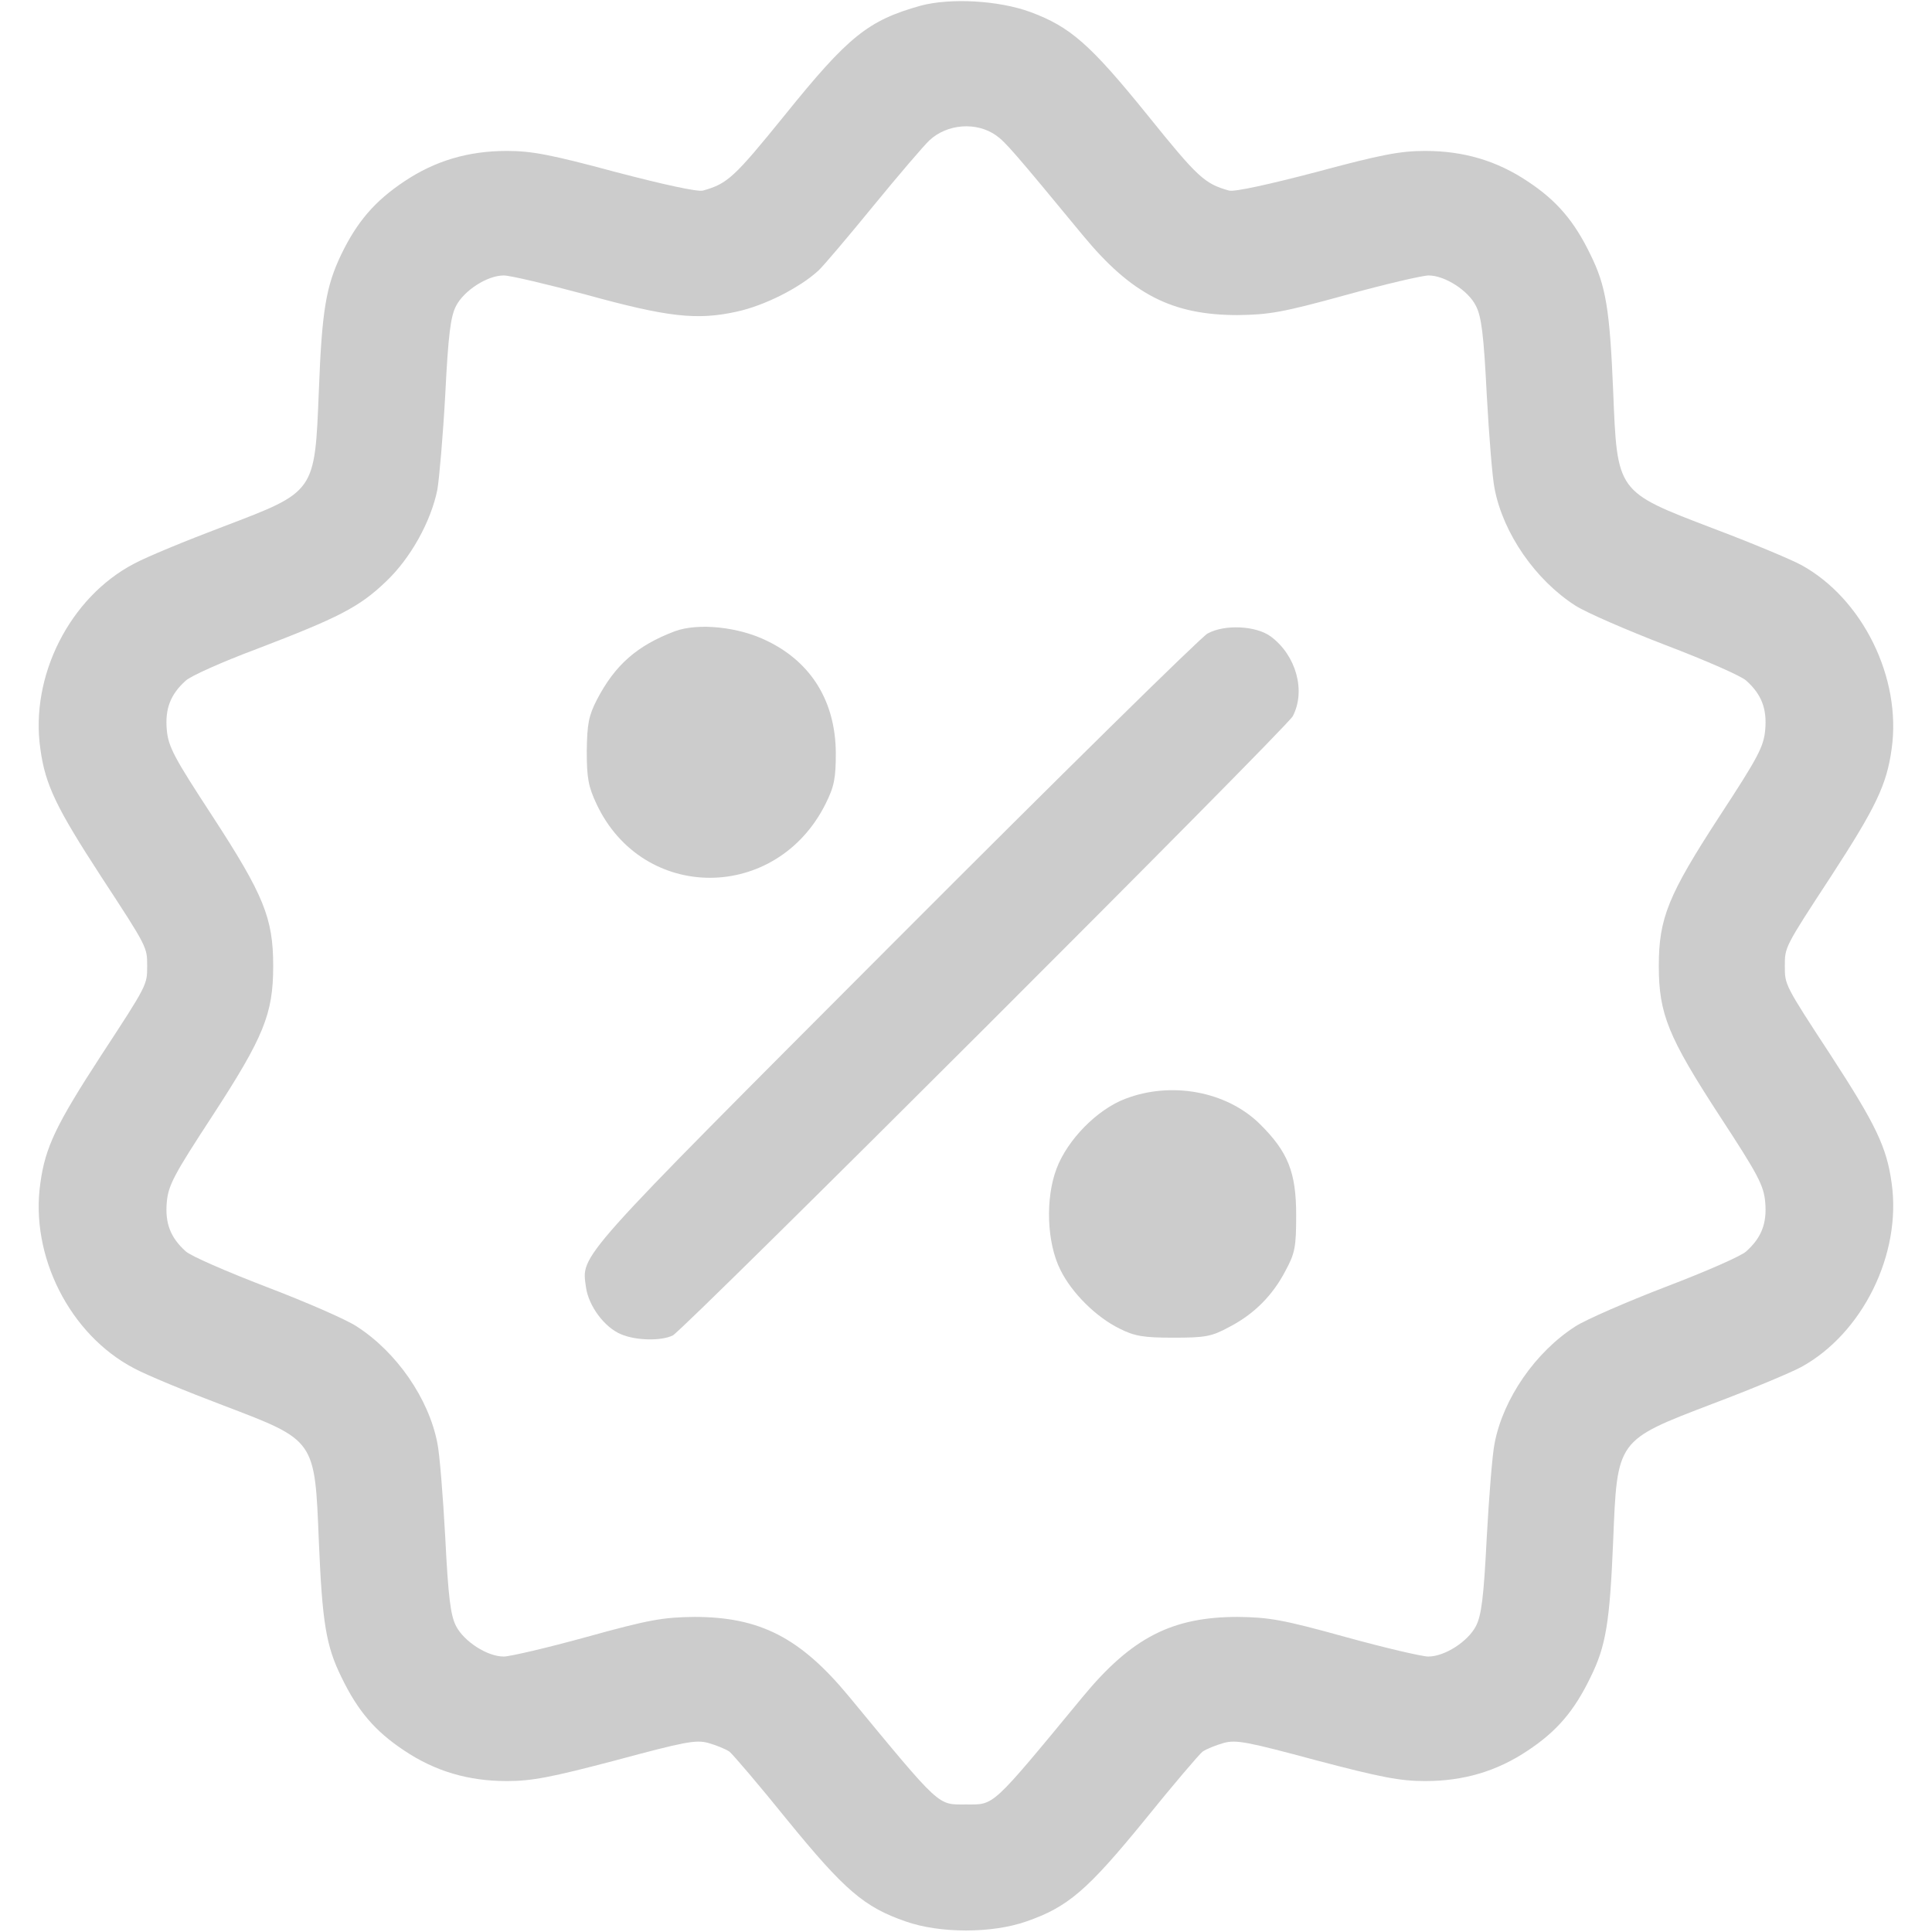
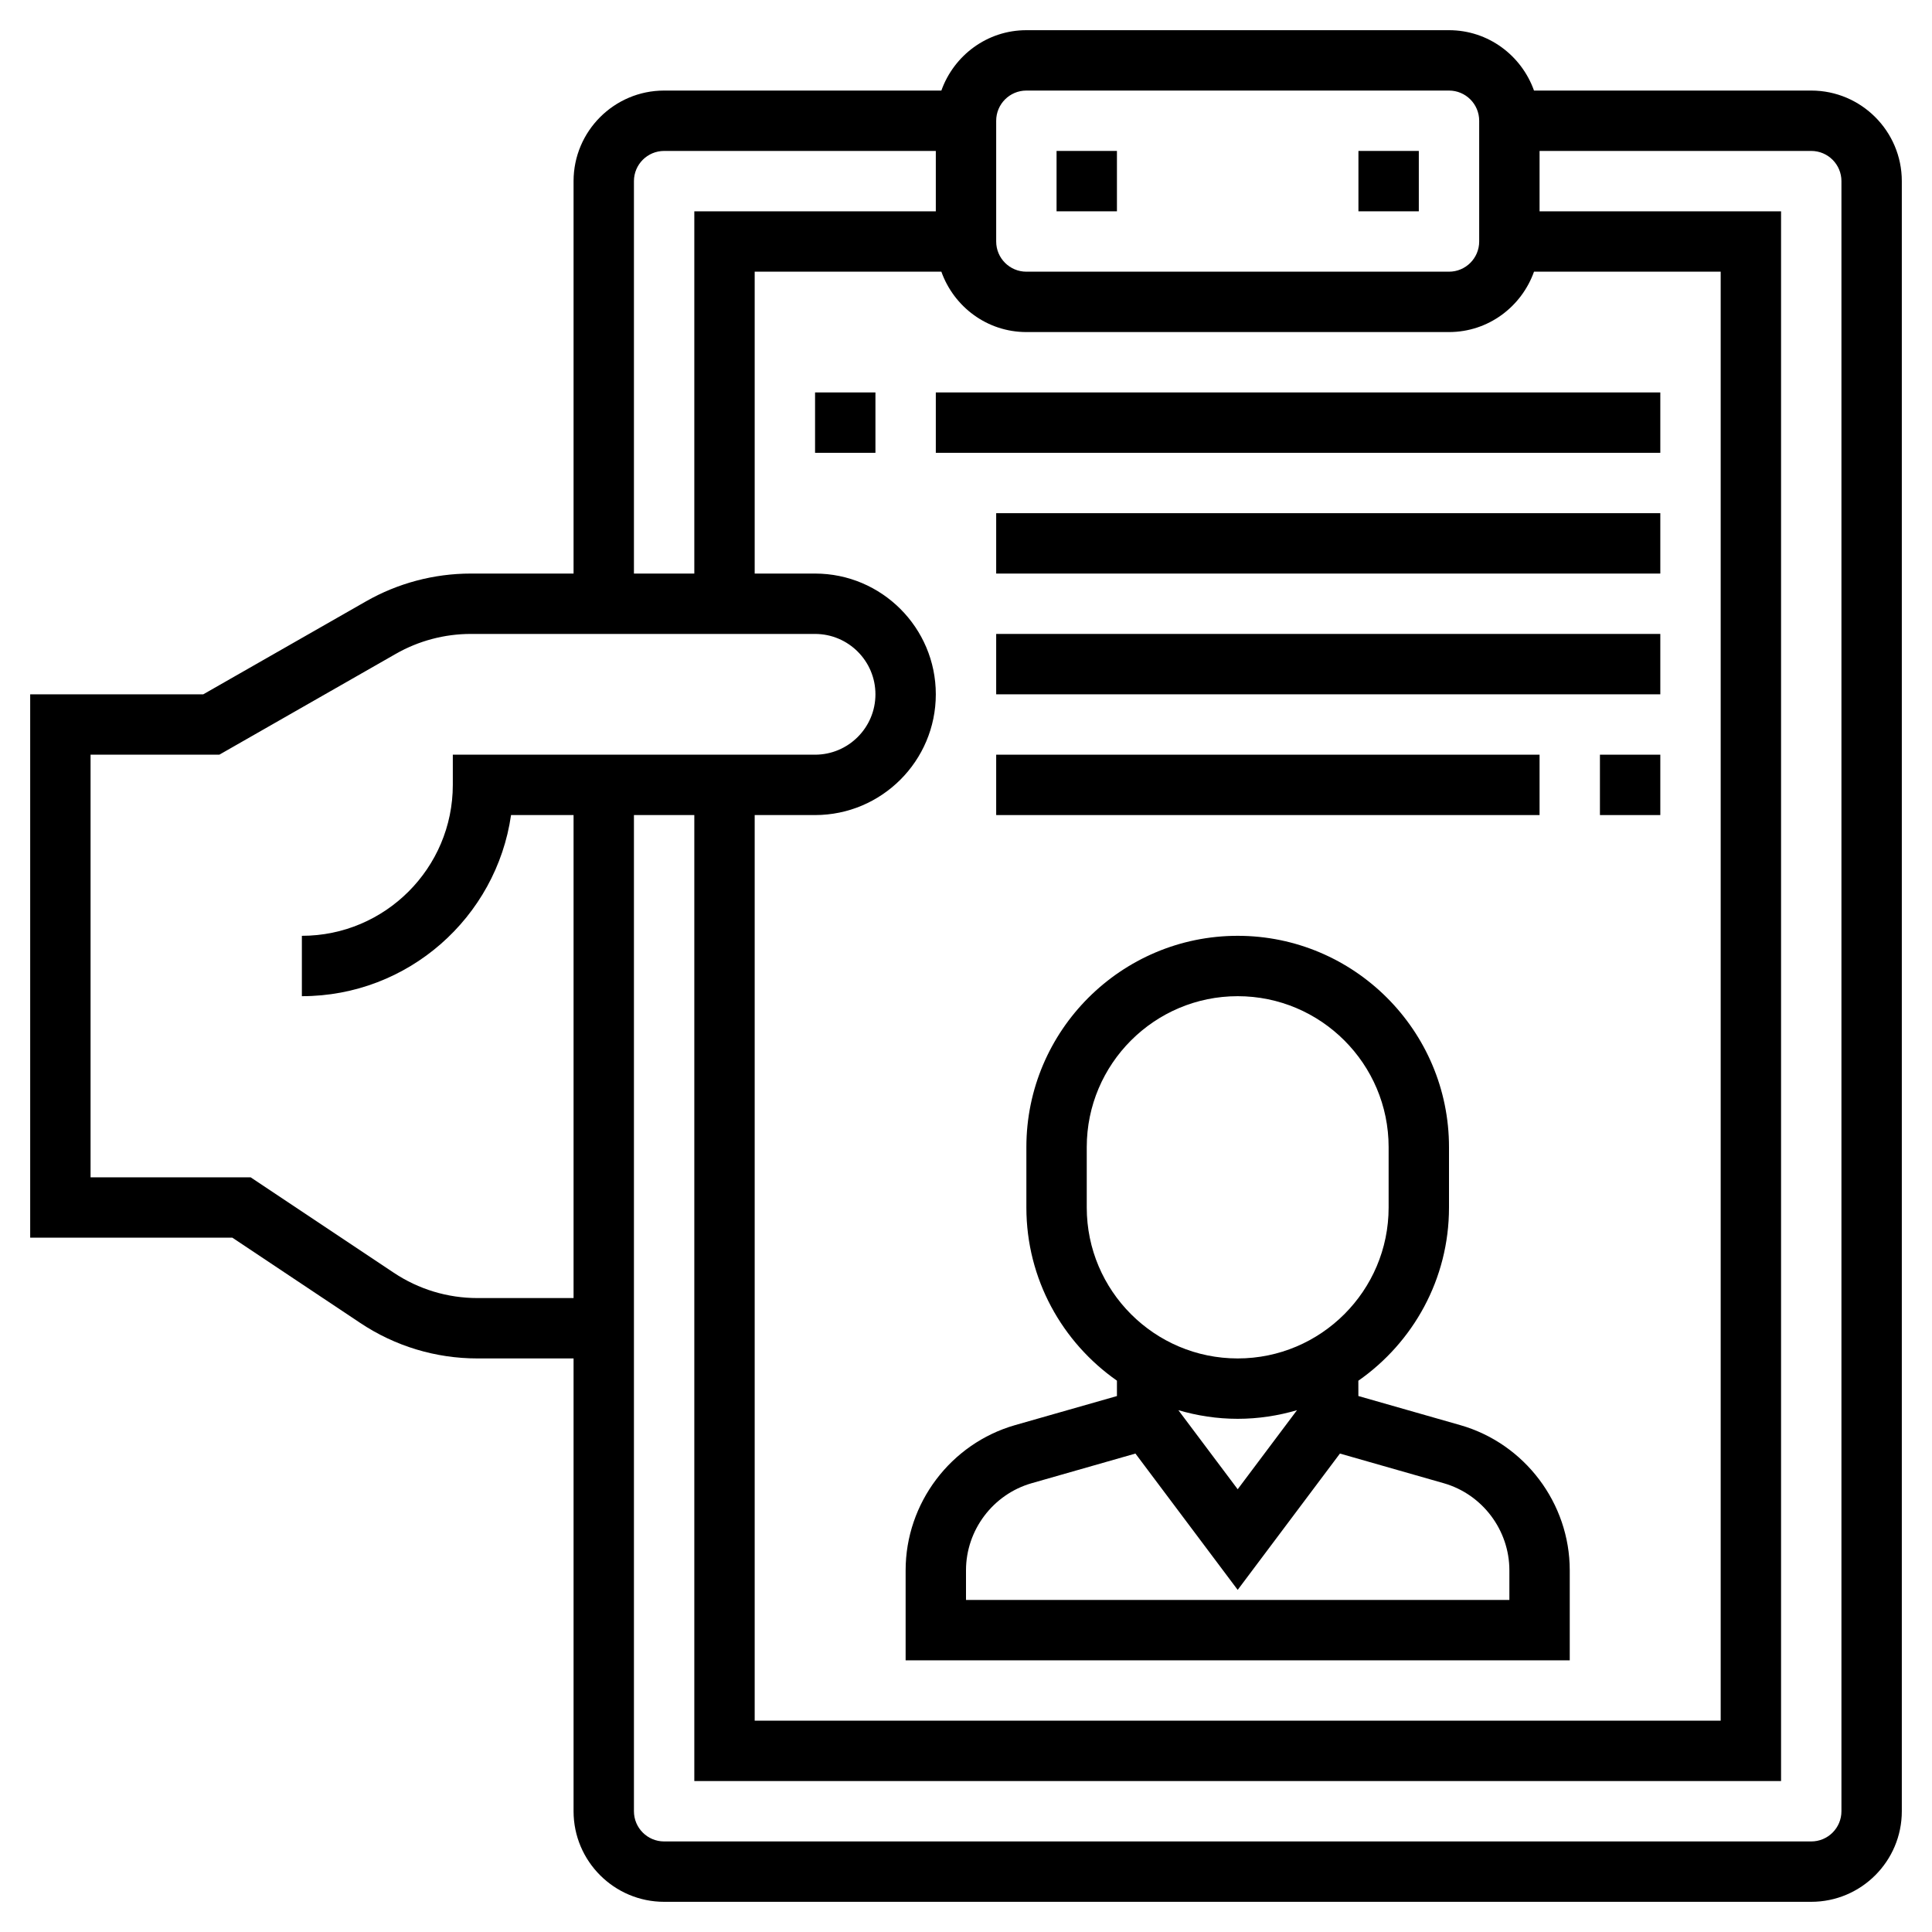
- <svg xmlns="http://www.w3.org/2000/svg" version="1.0" width="25px" height="25px" viewBox="0 0 512 512" preserveAspectRatio="xMidYMid meet">
-   <g transform="translate(0,512) scale(0.1,-0.1)" fill="#CCCCCC" stroke="none">
-     <path d="M2440 5105 c-139 -39 -191 -80 -361 -291 -133 -164 -151 -181 -216 -199 -14 -4 -105 16 -231 49 -171 46 -222 56 -289 56 -102 0 -190 -26 -272 -81 -78 -52 -125 -107 -167 -194 -40 -84 -51 -148 -59 -360 -11 -271 -8 -267 -252 -360 -98 -37 -205 -81 -238 -99 -170 -89 -276 -298 -248 -491 13 -95 42 -155 161 -338 123 -188 122 -187 122 -237 0 -50 1 -49 -122 -237 -119 -183 -148 -243 -161 -338 -28 -193 78 -402 248 -491 33 -18 140 -62 238 -99 244 -93 241 -89 252 -360 9 -215 19 -277 60 -360 43 -89 89 -143 166 -194 82 -55 170 -81 272 -81 67 0 118 10 289 55 182 49 212 55 245 46 21 -6 46 -16 56 -23 9 -7 79 -89 154 -182 151 -185 203 -230 313 -268 91 -32 229 -32 320 0 110 38 162 83 313 268 75 93 145 175 154 182 10 7 35 17 56 23 33 9 63 3 245 -46 171 -45 222 -55 289 -55 102 0 190 26 272 81 77 51 123 105 166 194 41 83 51 145 60 360 11 271 8 267 264 365 101 38 206 82 234 97 163 89 267 300 240 488 -13 95 -42 155 -161 338 -123 188 -122 187 -122 237 0 50 -1 49 122 237 119 183 148 243 161 338 27 188 -77 399 -240 488 -28 15 -133 59 -234 97 -256 98 -253 94 -264 365 -9 215 -19 277 -60 360 -43 89 -89 143 -166 194 -82 55 -170 81 -272 81 -67 0 -118 -10 -289 -56 -126 -33 -217 -53 -231 -49 -65 18 -83 35 -216 200 -152 188 -205 234 -310 273 -84 31 -212 38 -291 17z m200 -344 c24 -17 47 -43 230 -265 129 -156 236 -211 410 -211 83 1 119 7 286 53 105 29 204 52 220 52 43 0 105 -40 125 -80 15 -28 21 -77 29 -235 6 -110 15 -223 21 -251 23 -118 108 -241 214 -309 28 -18 136 -65 240 -105 105 -40 201 -82 213 -94 40 -36 55 -74 50 -130 -4 -45 -19 -73 -121 -229 -136 -209 -161 -270 -161 -397 0 -127 25 -188 161 -397 102 -156 117 -184 121 -229 5 -56 -10 -94 -50 -130 -12 -12 -108 -54 -213 -94 -104 -40 -212 -87 -240 -105 -106 -68 -191 -191 -214 -309 -6 -28 -15 -141 -21 -251 -8 -158 -14 -207 -29 -235 -21 -40 -82 -80 -126 -80 -16 0 -115 23 -220 52 -166 46 -202 52 -285 53 -174 0 -281 -55 -410 -211 -246 -298 -234 -286 -310 -286 -76 0 -64 -12 -310 286 -129 156 -236 211 -410 211 -83 -1 -119 -7 -285 -53 -105 -29 -204 -52 -220 -52 -44 0 -105 40 -126 80 -15 28 -21 77 -29 235 -6 110 -15 223 -21 251 -23 118 -108 241 -214 309 -27 18 -135 65 -240 105 -104 40 -201 82 -213 94 -40 36 -55 74 -50 130 4 45 19 73 121 229 136 209 161 270 161 397 0 127 -25 188 -161 397 -102 156 -117 184 -121 229 -5 56 10 94 50 130 12 12 97 50 188 84 217 83 272 111 342 178 66 62 120 160 137 244 5 29 15 143 21 253 8 158 14 207 29 235 21 40 82 80 126 80 17 0 114 -23 215 -50 221 -61 297 -69 402 -46 74 16 167 63 217 109 13 12 79 90 146 172 68 83 134 160 148 173 47 44 125 50 177 13z" />
-     <path d="M1788 3447 c-100 -38 -158 -89 -206 -181 -22 -43 -26 -64 -27 -136 0 -72 4 -94 26 -141 123 -261 477 -260 607 1 23 46 27 68 27 135 -1 135 -64 239 -181 296 -76 38 -184 49 -246 26z" />
-     <path d="M3200 3441 c-19 -11 -393 -379 -831 -818 -852 -854 -828 -826 -816 -915 7 -49 49 -106 93 -124 40 -17 107 -18 137 -3 31 16 1625 1608 1643 1641 35 67 9 161 -58 211 -39 29 -123 33 -168 8z" />
-     <path d="M2982 2208 c-74 -28 -153 -108 -182 -185 -30 -79 -26 -196 10 -268 30 -61 94 -125 157 -156 40 -20 63 -24 143 -24 84 0 101 3 147 28 66 34 116 84 150 150 25 46 28 63 28 147 0 114 -22 168 -97 242 -88 86 -234 113 -356 66z" />
+ <svg xmlns="http://www.w3.org/2000/svg" fill="#000000" width="25px" height="25px" viewBox="0 0 64 64" id="Layer_1_1_" version="1.1" xml:space="preserve">
+   <g>
+     <path d="M60,3h-9.184C50.402,1.839,49.302,1,48,1H34c-1.302,0-2.402,0.839-2.816,2H22c-1.654,0-3,1.346-3,3v13h-3.406   c-1.217,0-2.418,0.319-3.474,0.923L6.734,23H1v18h6.697l4.236,2.824C13.087,44.594,14.43,45,15.816,45H19v15c0,1.654,1.346,3,3,3   h38c1.654,0,3-1.346,3-3V6C63,4.346,61.654,3,60,3z M25,27h2c2.206,0,4-1.794,4-4s-1.794-4-4-4h-2V9h6.184   c0.414,1.161,1.514,2,2.816,2h14c1.302,0,2.402-0.839,2.816-2H57v48H25V27z M33,4c0-0.552,0.448-1,1-1h14c0.552,0,1,0.448,1,1v4   c0,0.552-0.448,1-1,1H34c-0.552,0-1-0.448-1-1V4z M21,6c0-0.552,0.448-1,1-1h9v2h-8v12h-2V6z M15.816,43   c-0.99,0-1.949-0.29-2.773-0.84L8.303,39H3V25h4.266l5.847-3.341C13.867,21.228,14.725,21,15.594,21H27c1.103,0,2,0.897,2,2   s-0.897,2-2,2H15v1c0,2.757-2.243,5-5,5v2c3.521,0,6.442-2.612,6.929-6H19v16H15.816z M61,60c0,0.552-0.448,1-1,1H22   c-0.552,0-1-0.448-1-1V27h2v32h36V7h-8V5h9c0.552,0,1,0.448,1,1V60z" />
+     <rect height="2" width="2" x="35" y="5" />
+     <rect height="2" width="2" x="45" y="5" />
+     <path d="M48.373,47.209l-3.375-0.964l-0.001-0.507C46.81,44.472,48,42.374,48,40v-2c0-3.859-3.141-7-7-7s-7,3.141-7,7v2   c0,2.372,1.189,4.469,3,5.736v0.51l-3.374,0.963C31.491,47.82,30,49.797,30,52.018V55h22v-2.982   C52,49.797,50.509,47.82,48.373,47.209z M36,40v-2c0-2.757,2.243-5,5-5s5,2.243,5,5v2c0,2.757-2.243,5-5,5S36,42.757,36,40z    M42.965,46.714L41,49.333l-1.965-2.619C39.659,46.897,40.318,47,41,47S42.341,46.897,42.965,46.714z M50,53H32v-0.982   c0-1.332,0.895-2.519,2.176-2.885l3.437-0.982L41,52.667l3.387-4.516l3.437,0.982C49.105,49.499,50,50.686,50,52.018V53z" />
+     <rect height="2" width="2" x="27" y="13" />
+     <rect height="2" width="24" x="31" y="13" />
+     <rect height="2" width="22" x="33" y="17" />
+     <rect height="2" width="22" x="33" y="21" />
+     <rect height="2" width="2" x="53" y="25" />
+     <rect height="2" width="18" x="33" y="25" />
  </g>
</svg>
